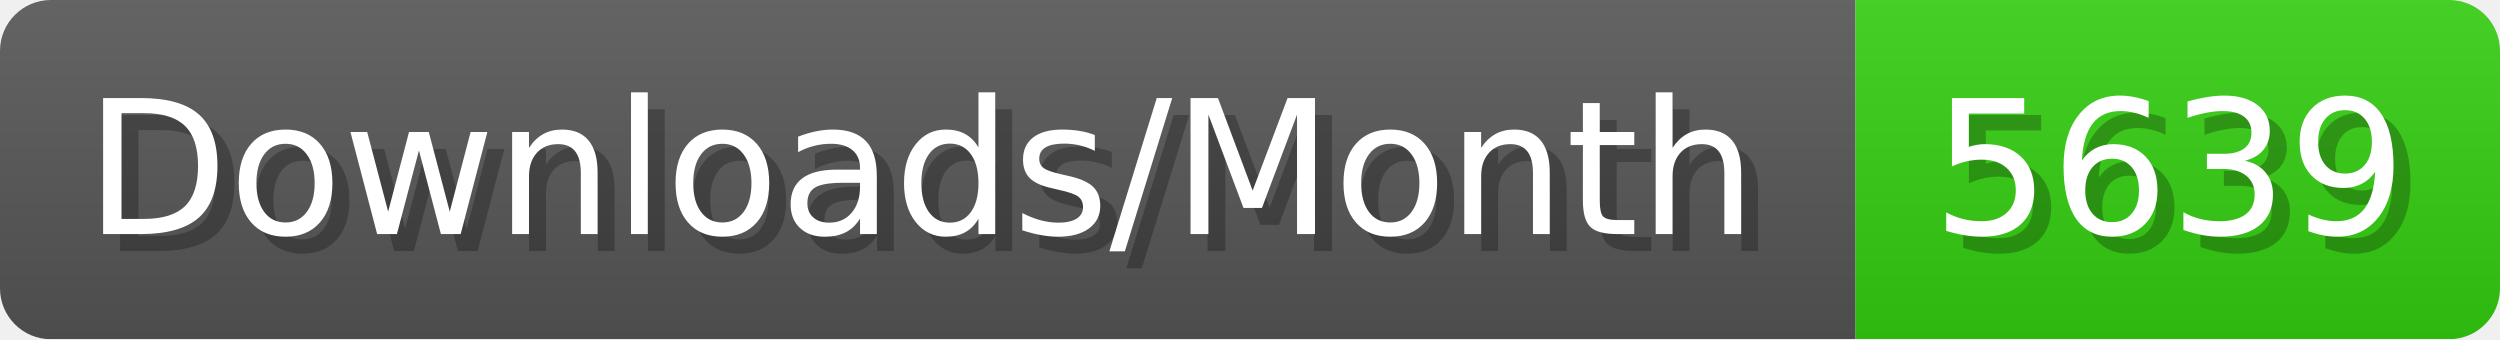
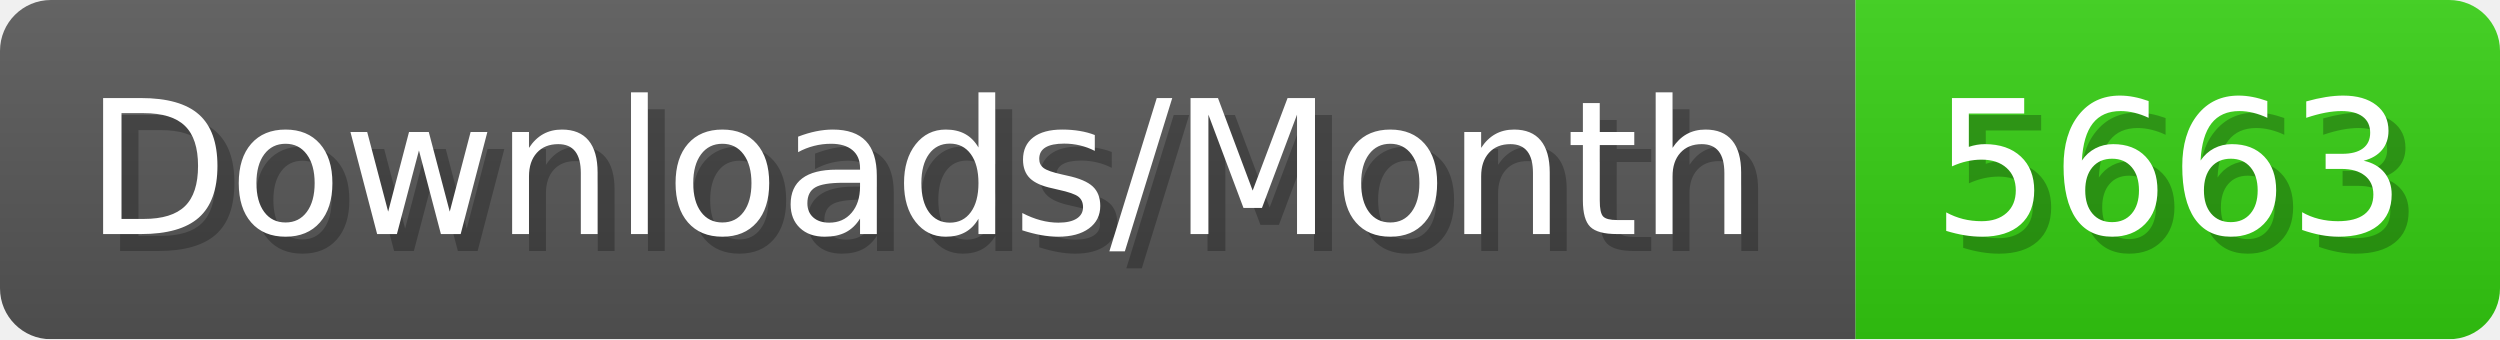
- <svg xmlns="http://www.w3.org/2000/svg" width="147.4" height="20" viewBox="0 0 1474 200" role="img" aria-label="Downloads/Month: 5639">
+ <svg xmlns="http://www.w3.org/2000/svg" width="147.4" height="20" viewBox="0 0 1474 200" role="img" aria-label="Downloads/Month: 5663">
  <linearGradient id="YlXUI" x2="0" y2="100%">
    <stop offset="0" stop-opacity=".1" stop-color="#EEE" />
    <stop offset="1" stop-opacity=".1" />
  </linearGradient>
  <mask id="JHhop">
    <rect width="1474" height="200" rx="30" fill="#FFF" />
  </mask>
  <g mask="url(#JHhop)">
    <rect width="1094" height="200" fill="#555" />
    <rect width="380" height="200" fill="#3C1" x="1094" />
    <rect width="1474" height="200" fill="url(#YlXUI)" />
  </g>
  <g aria-hidden="true" fill="#fff" text-anchor="start" font-family="Verdana,DejaVu Sans,sans-serif" font-size="110">
    <text x="60" y="148" textLength="994" fill="#000" opacity="0.25">Downloads/Month</text>
    <text x="50" y="138" textLength="994">Downloads/Month</text>
-     <text x="1149" y="148" textLength="280" fill="#000" opacity="0.25">5639</text>
-     <text x="1139" y="138" textLength="280">5639</text>
+     <text x="1149" y="148" textLength="280" fill="#000" opacity="0.25">5663</text>
+     <text x="1139" y="138" textLength="280">5663</text>
  </g>
</svg>
